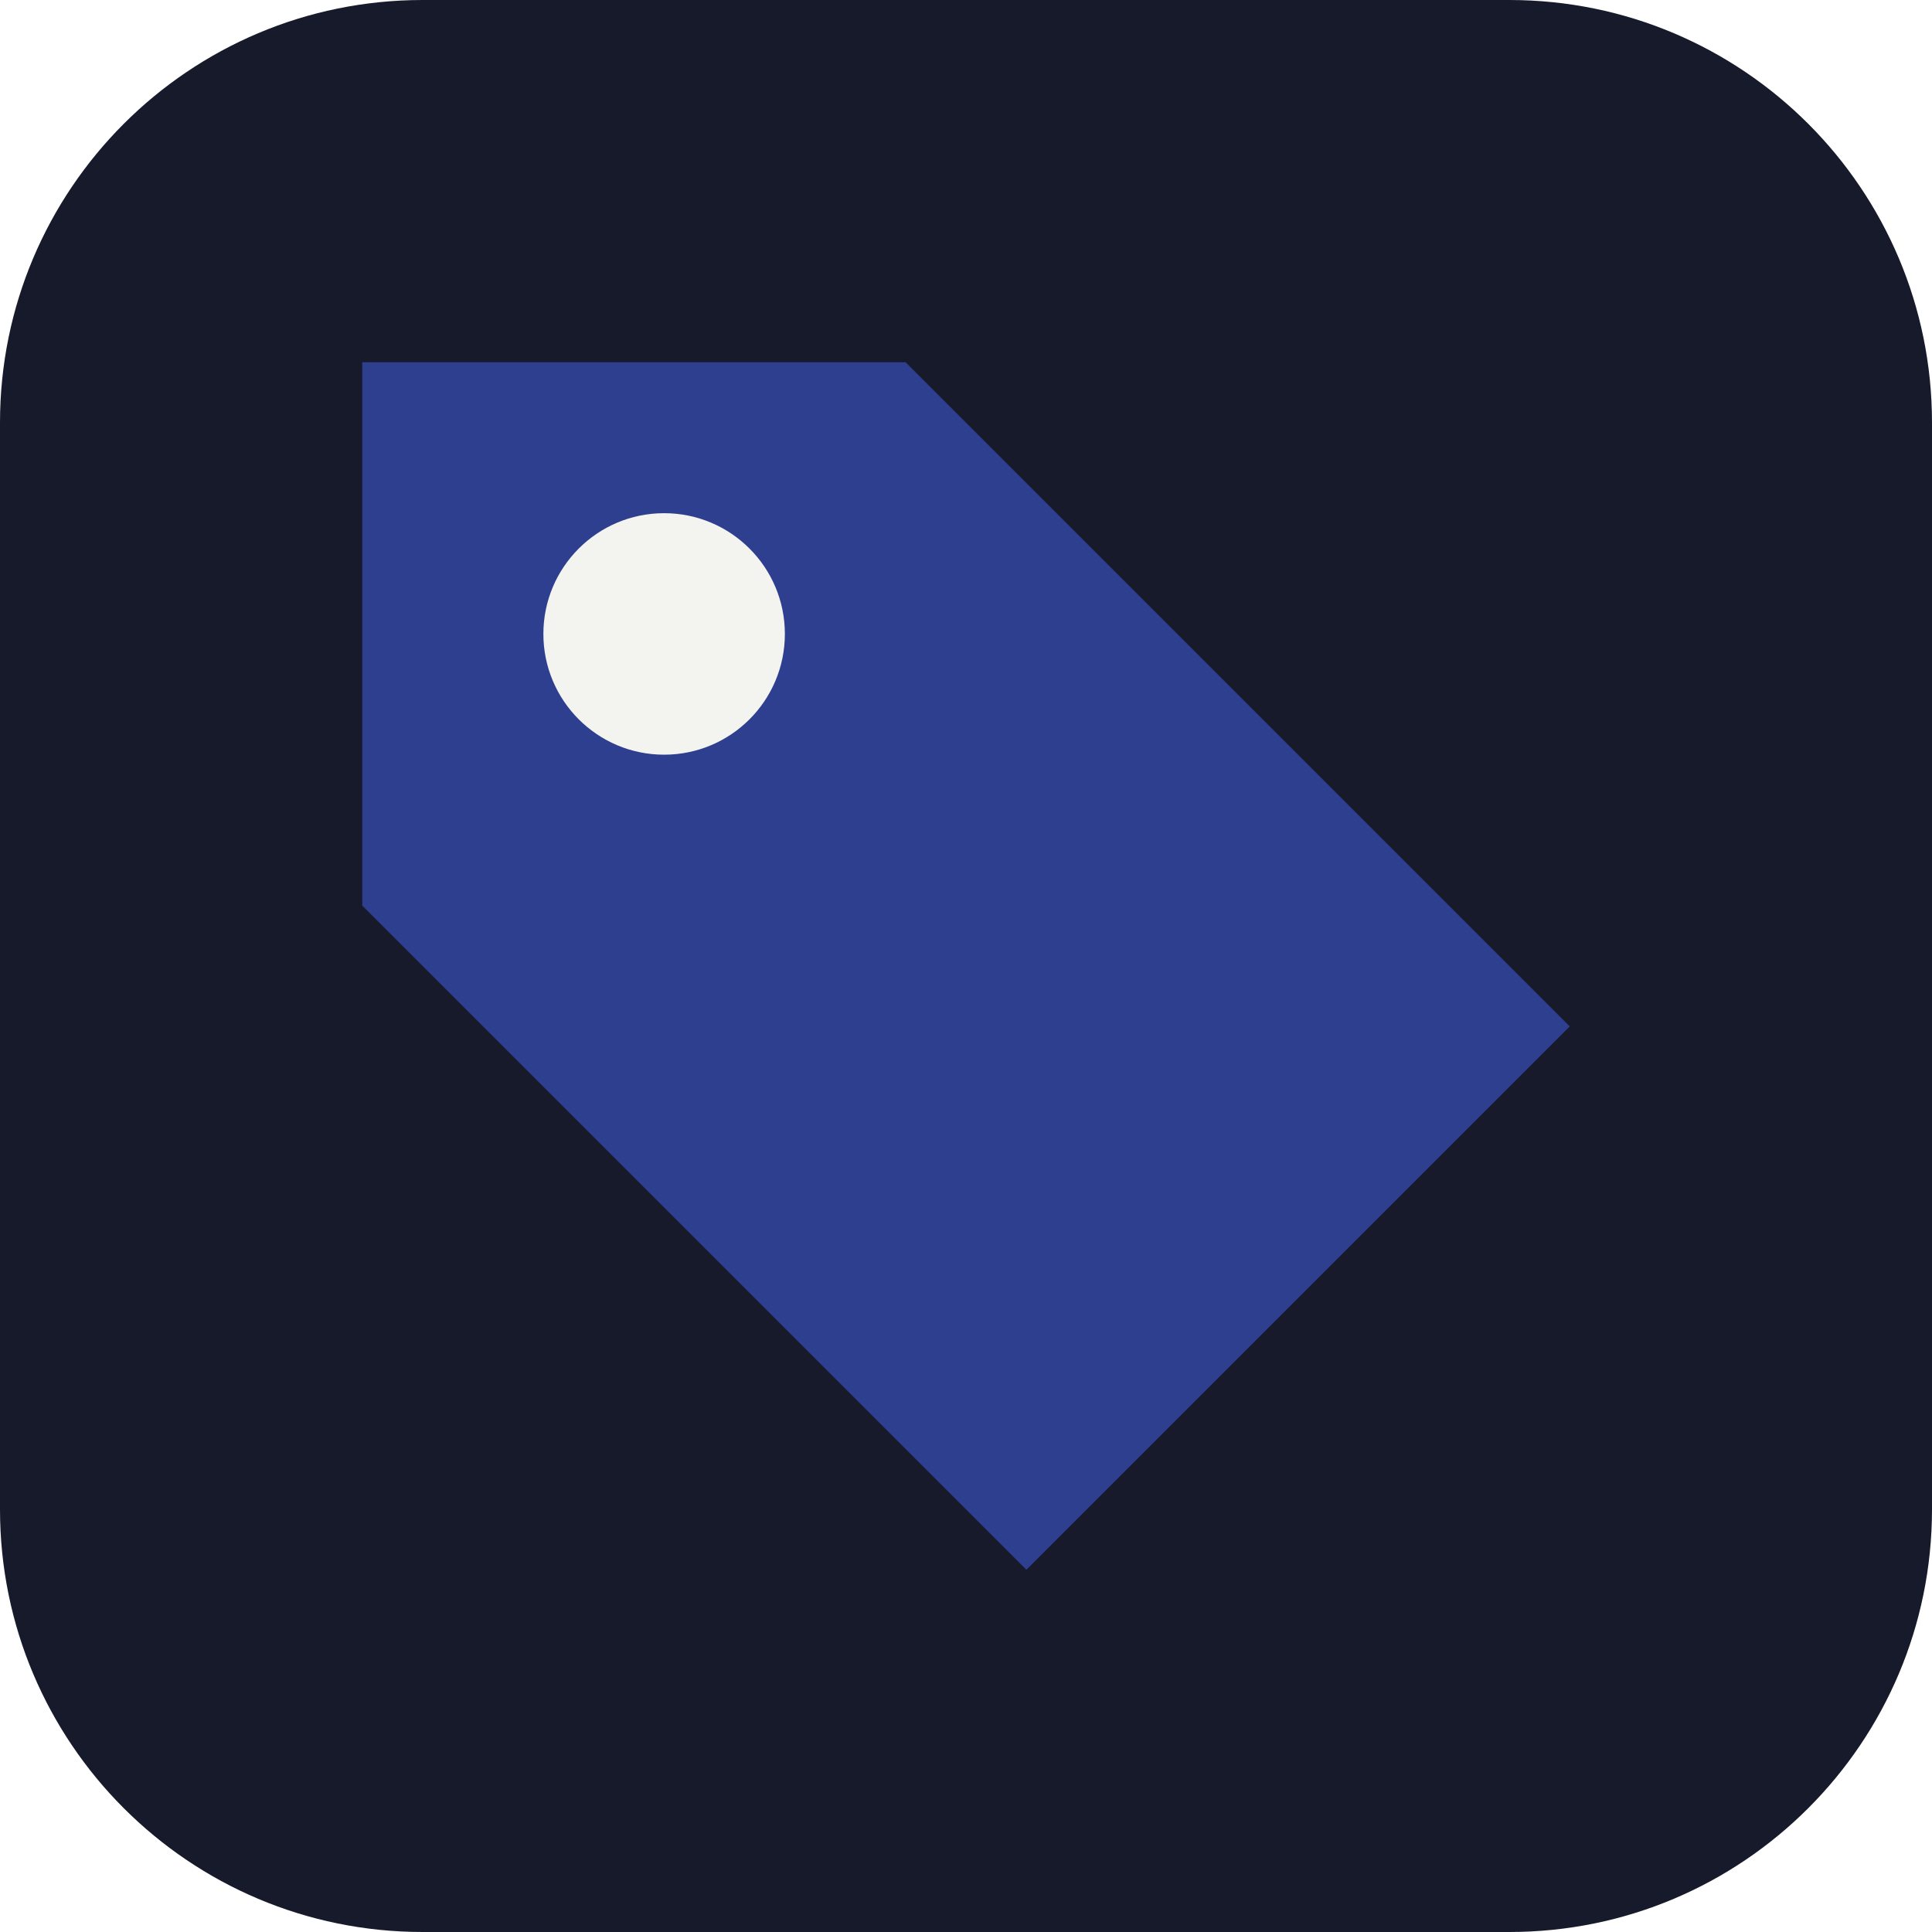
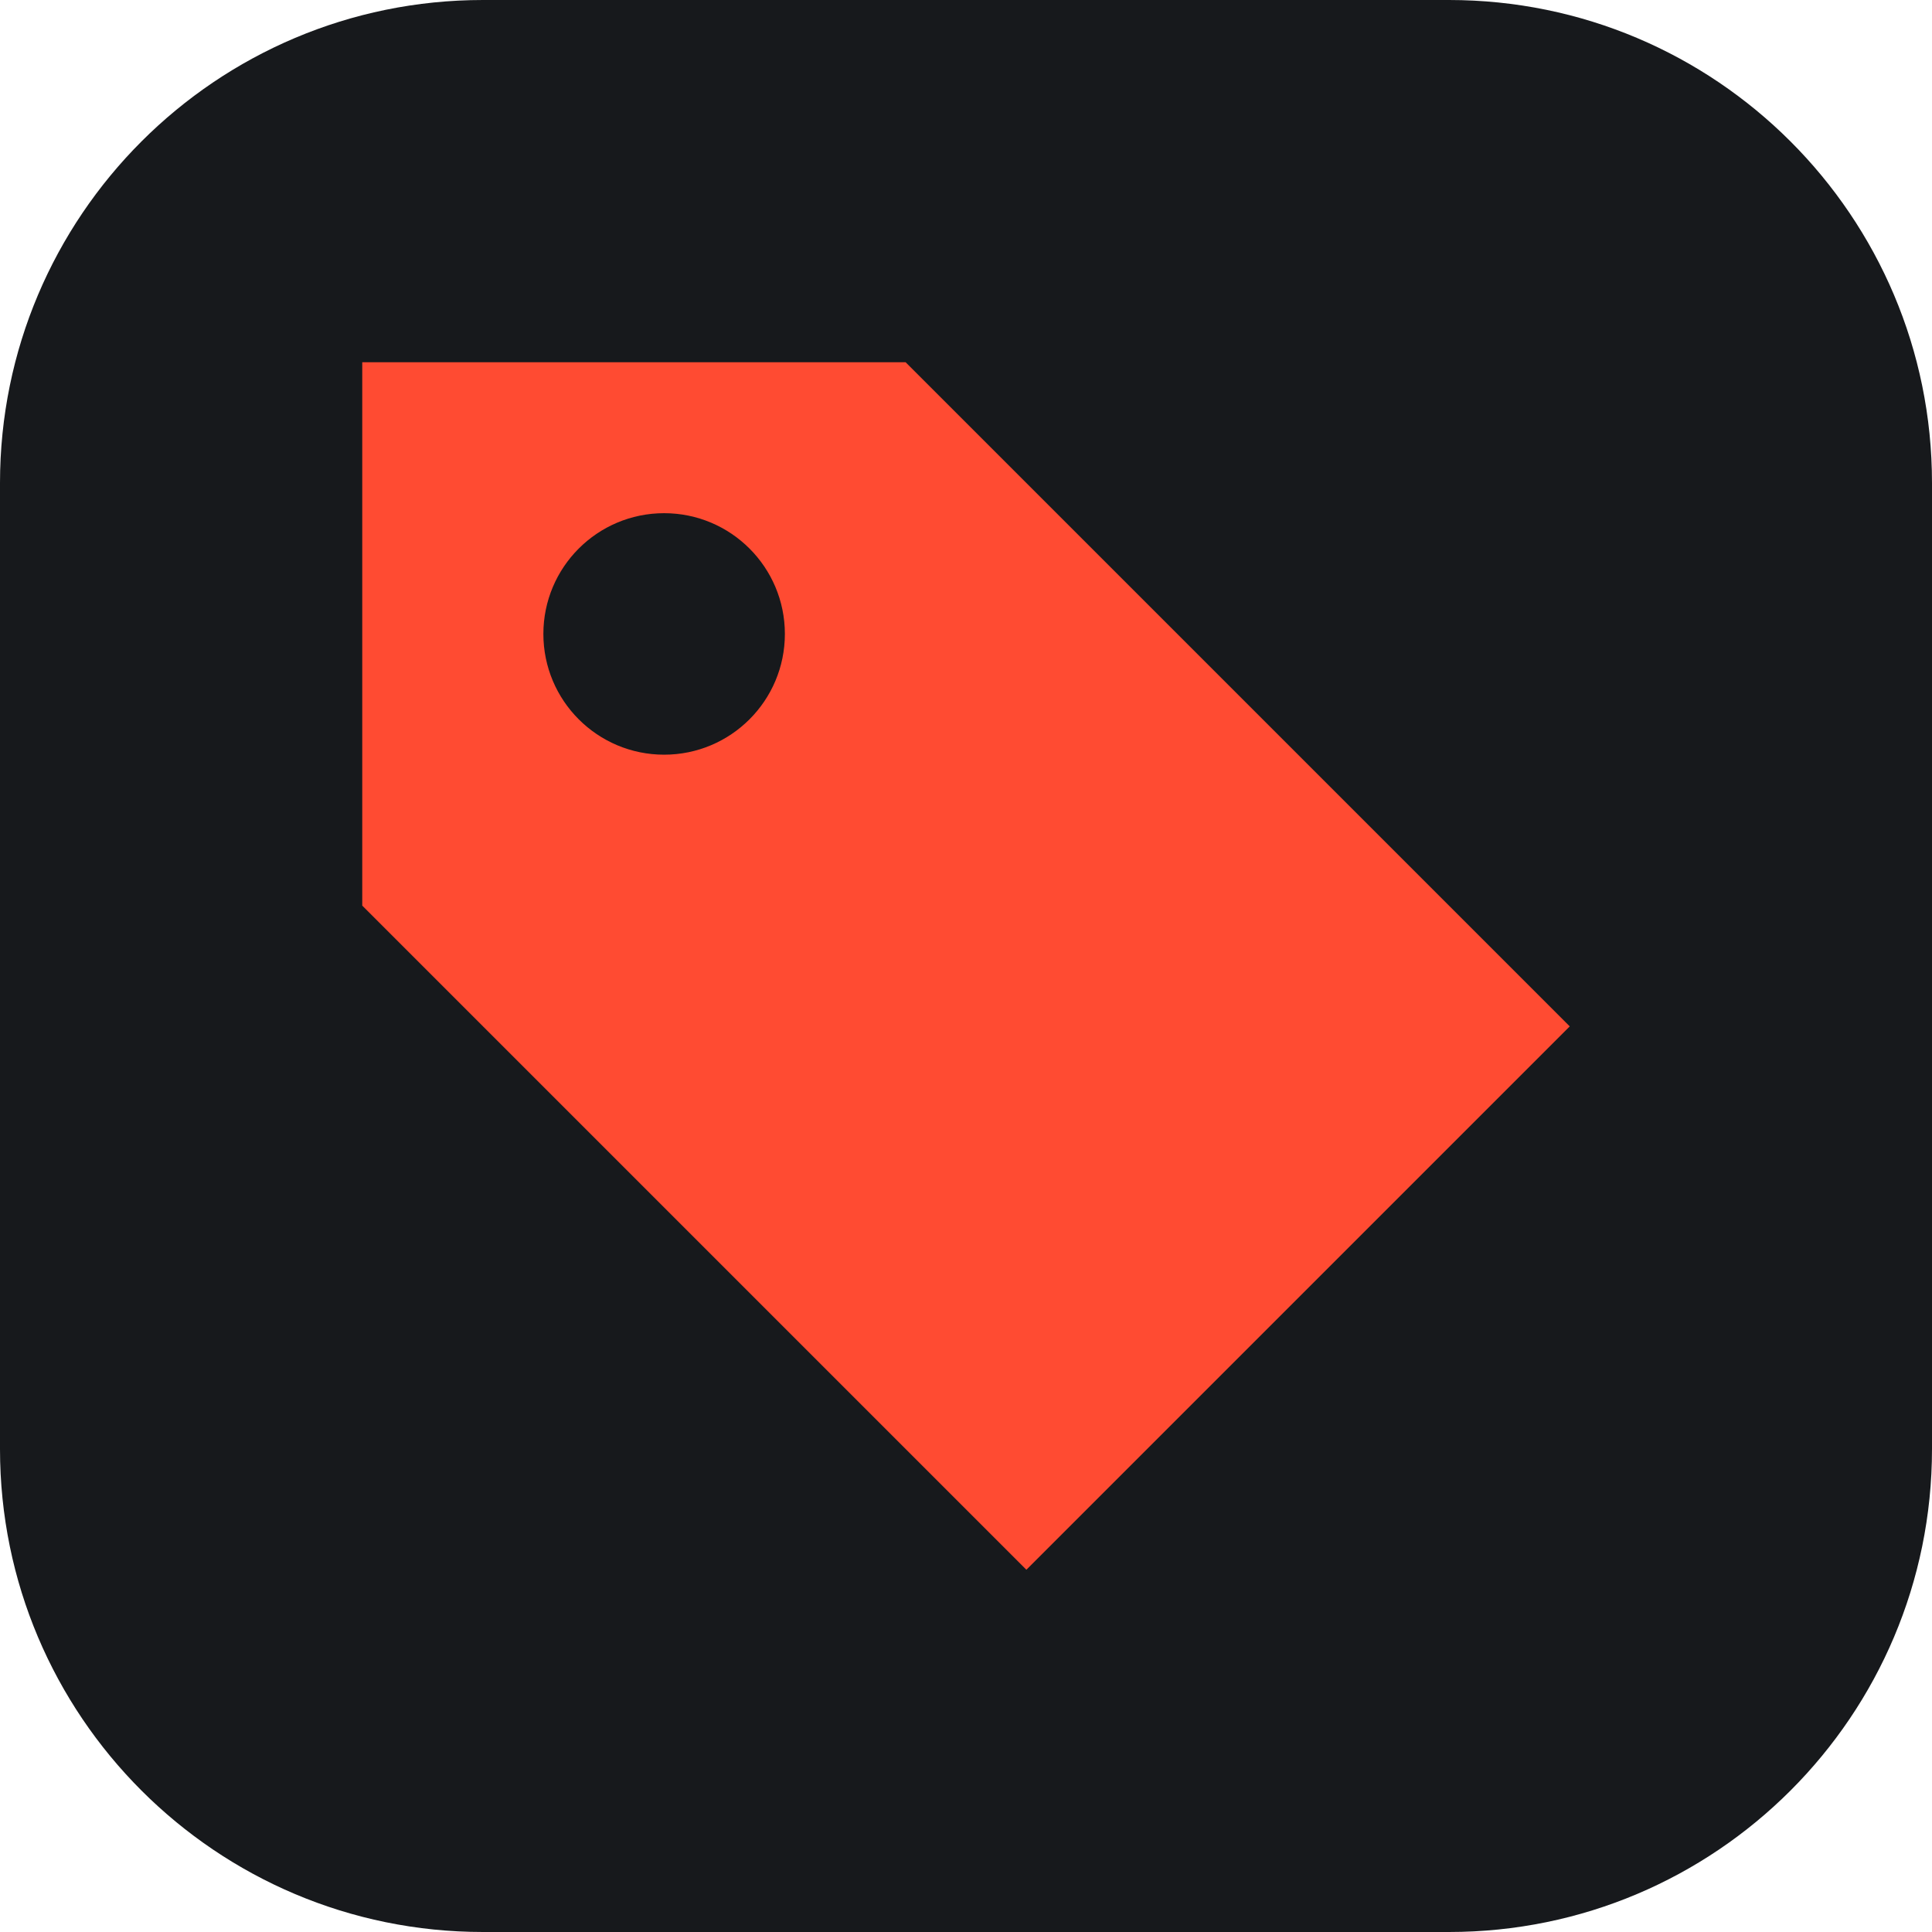
<svg xmlns="http://www.w3.org/2000/svg" viewBox="0 0 64 64">
-   <rect width="64" height="64" rx="14" fill="#171a2b" />
-   <path d="M12 30V12h18l22 22-18 18z" fill="#2e3f8f" />
-   <circle cx="22" cy="21" r="4" fill="#f3f3ef" />
+   <rect width="64" height="64" rx="16" fill="#17191C" />
+   <path d="M12 30V12h18l22 22-18 18z" fill="#FF4B32" />
+   <circle cx="22" cy="21" r="4" fill="#17191C" />
</svg>
